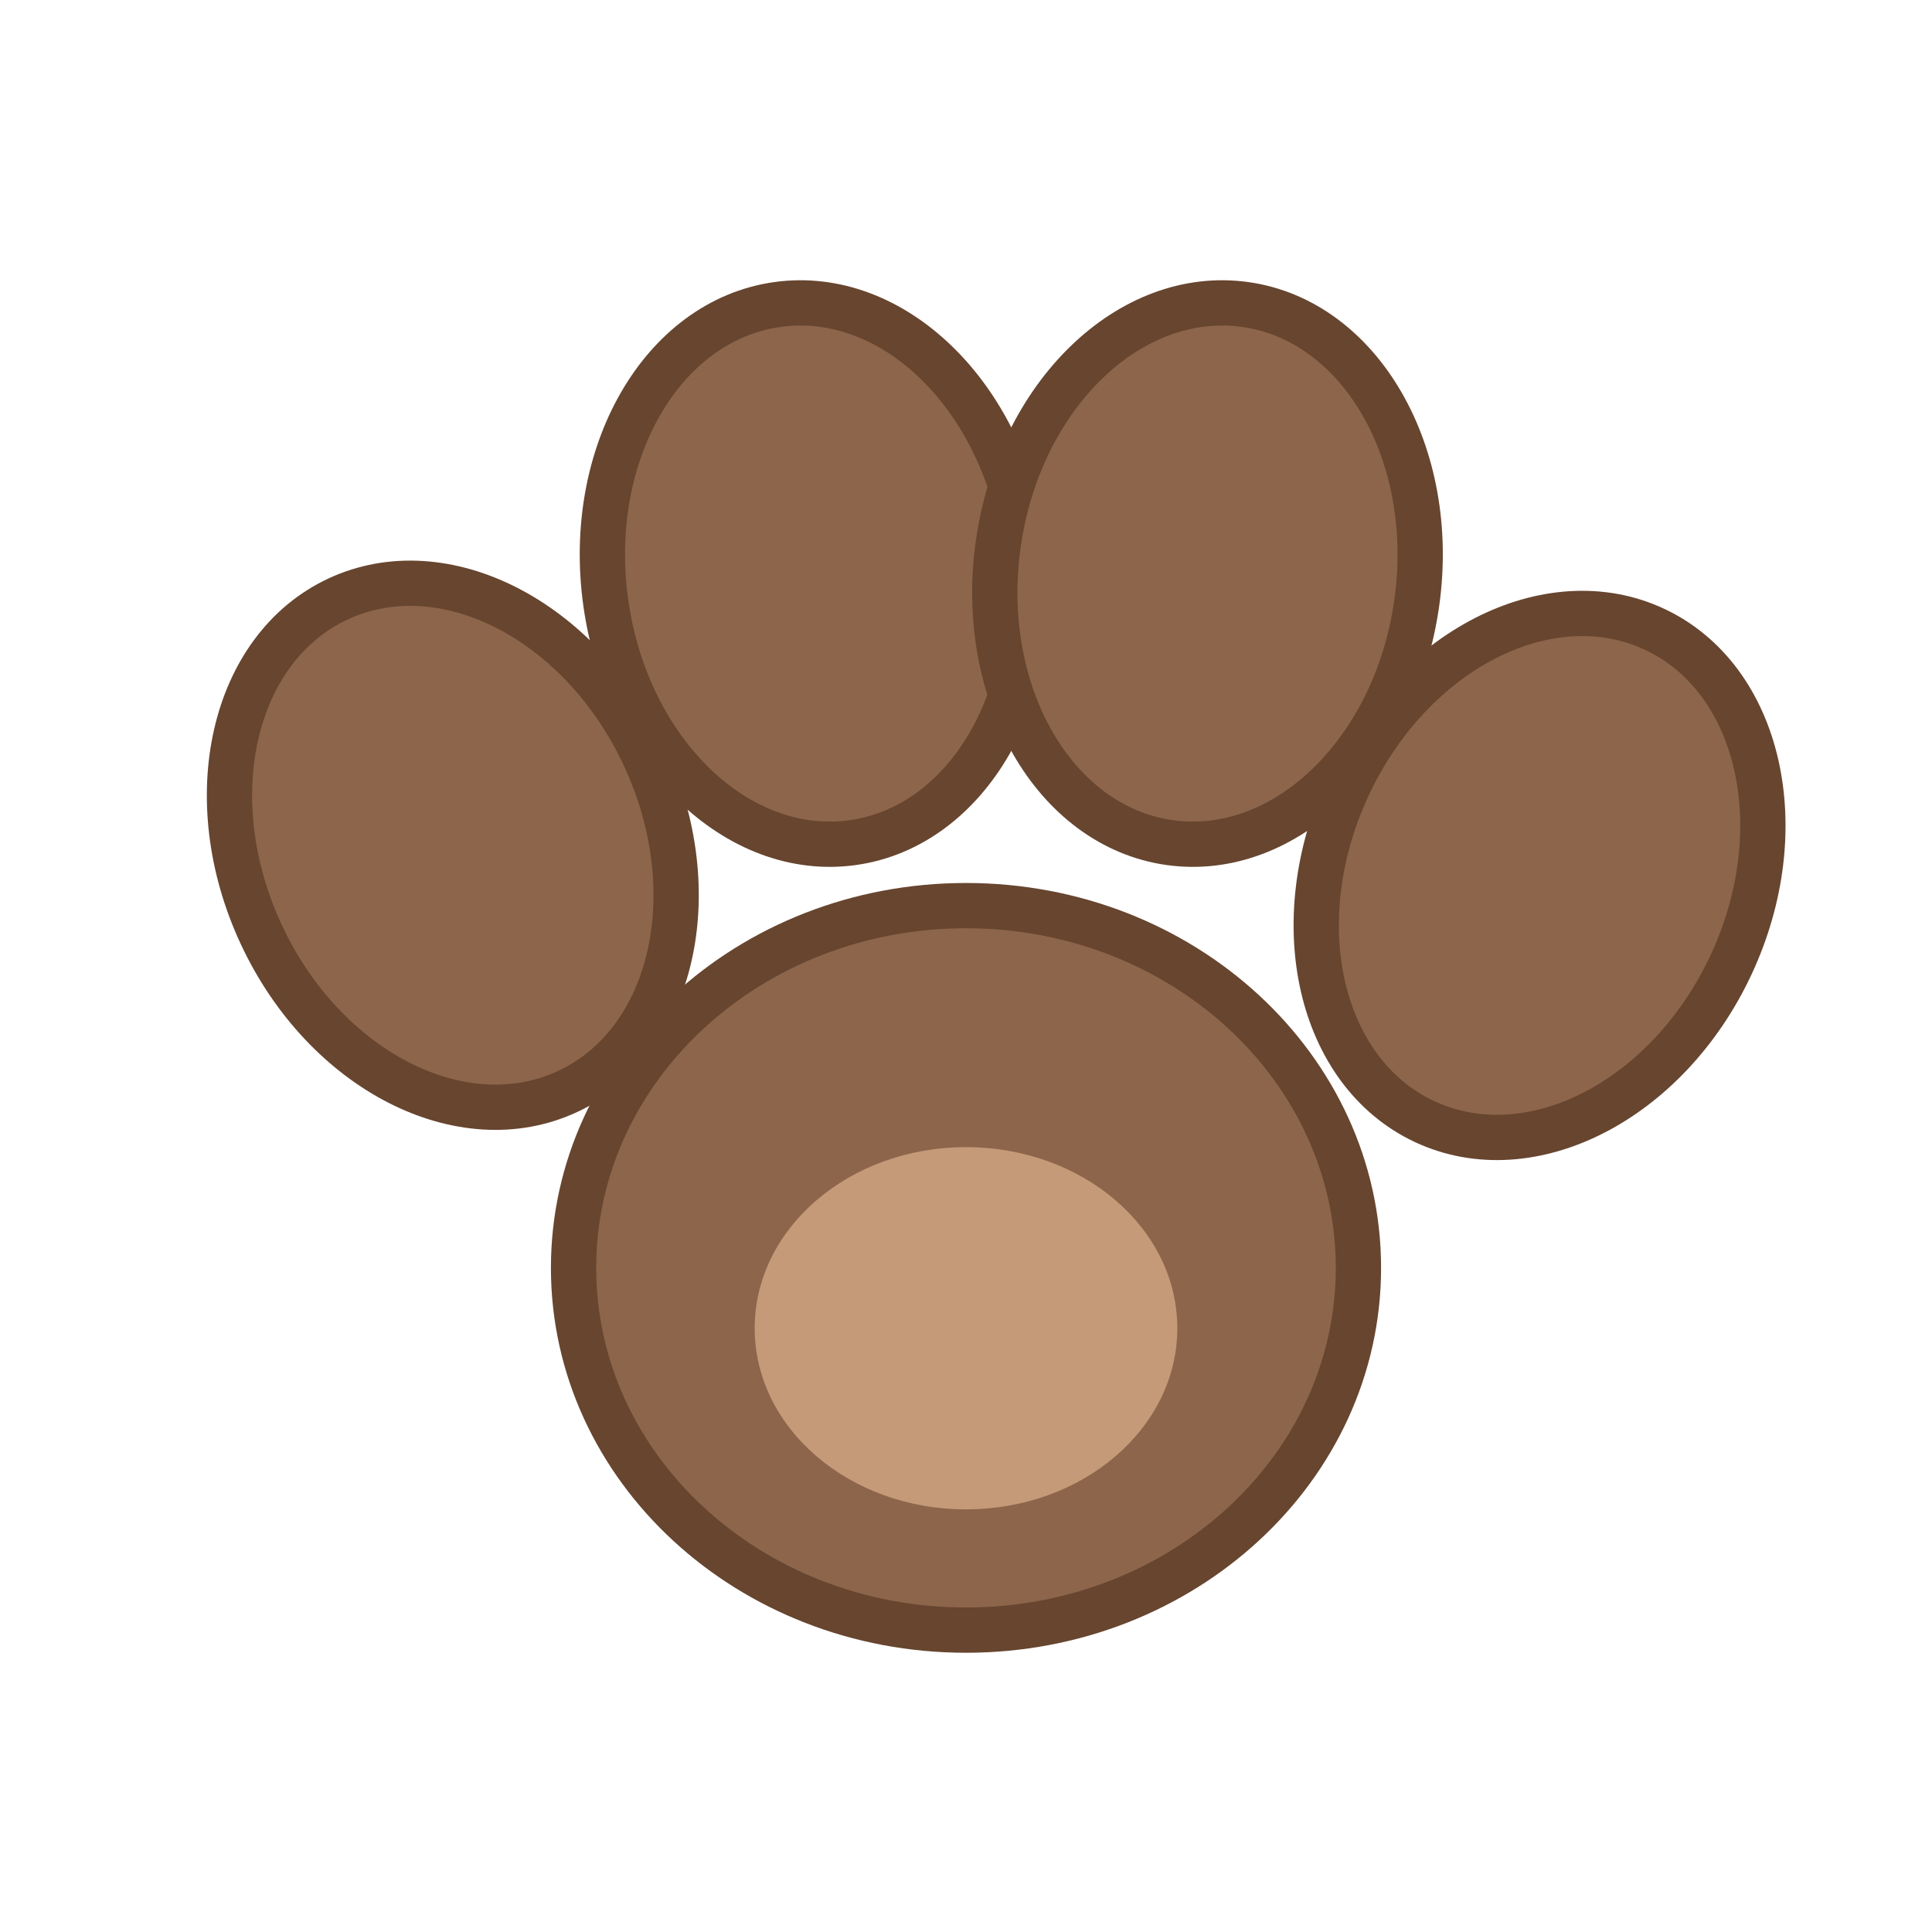
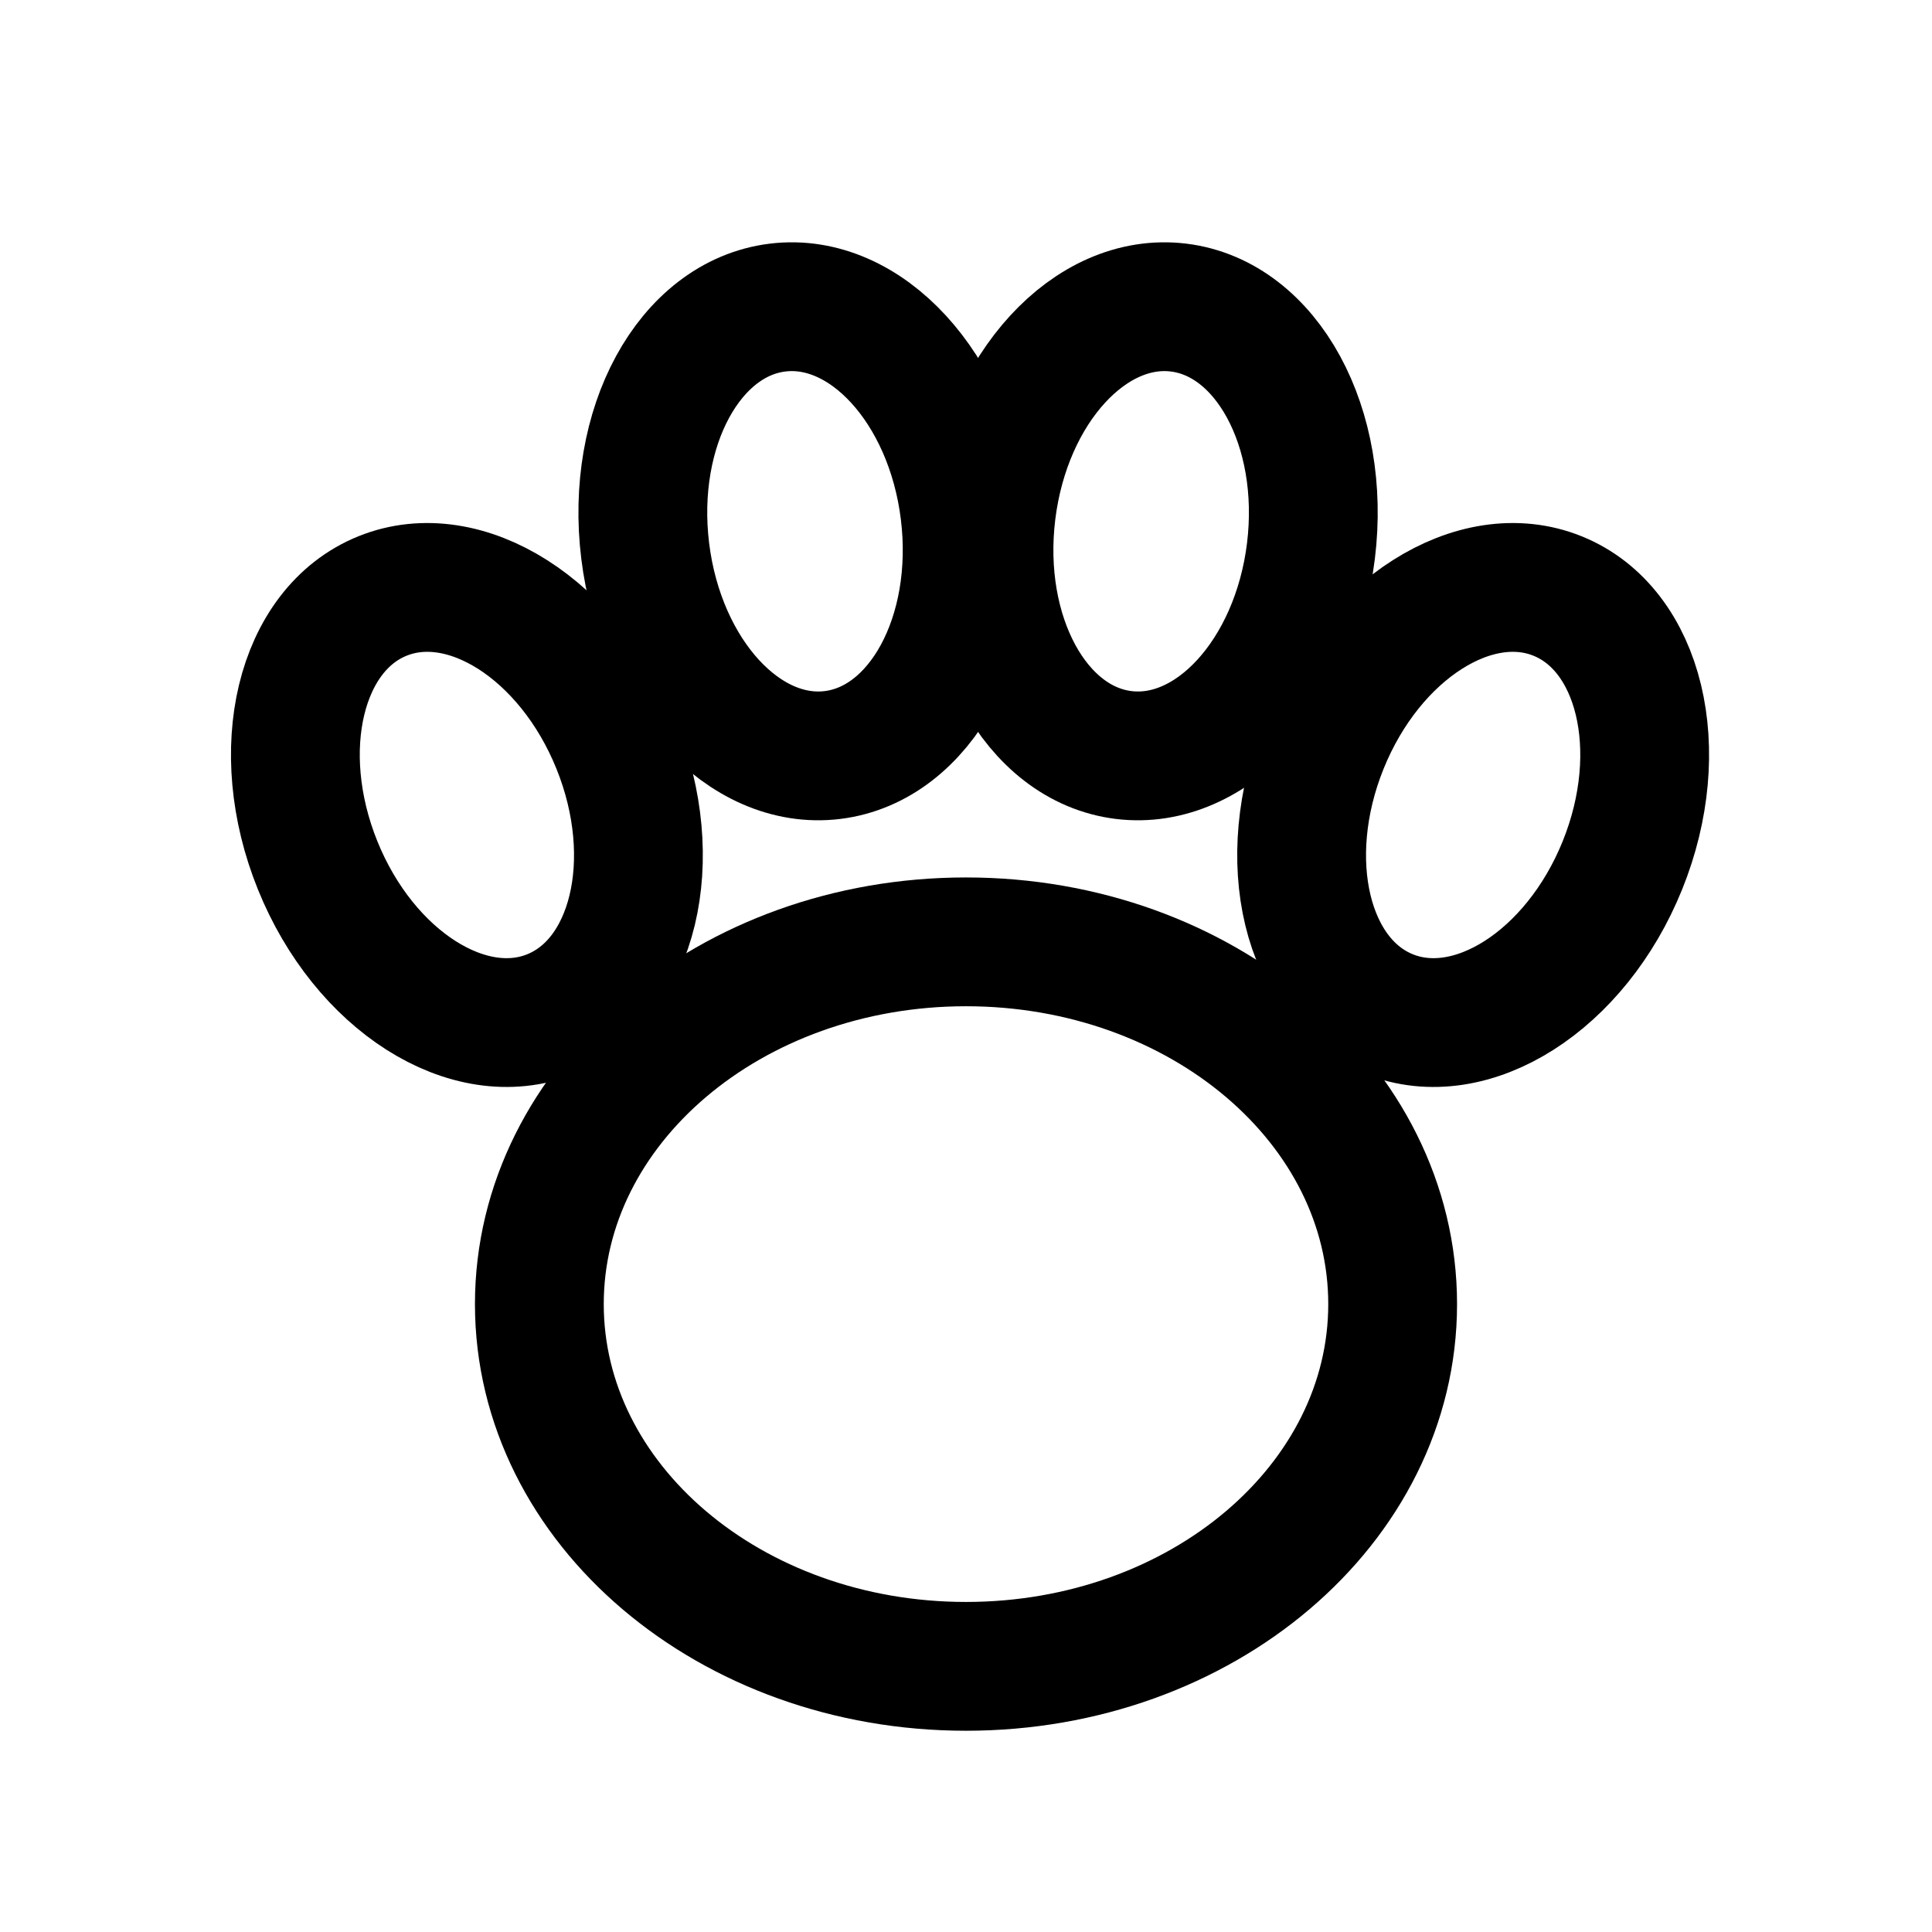
- <svg xmlns="http://www.w3.org/2000/svg" viewBox="0 0 64 64">
-   <g fill="#8d654b" stroke="#67452f" stroke-width="1.5">
-     <ellipse cx="32" cy="42" rx="13" ry="12" />
-     <ellipse cx="15" cy="28" rx="7" ry="9" transform="rotate(-25 15 28)" />
-     <ellipse cx="27" cy="19" rx="7" ry="9" transform="rotate(-8 27 19)" />
-     <ellipse cx="40" cy="19" rx="7" ry="9" transform="rotate(8 40 19)" />
-     <ellipse cx="51" cy="29" rx="7" ry="9" transform="rotate(25 51 29)" />
-   </g>
-   <ellipse cx="32" cy="44" rx="7" ry="6" fill="#c49a78" />
+ <svg xmlns="http://www.w3.org/2000/svg" viewBox="0 0 24 24" fill="none" stroke="#000" stroke-width="1.6" stroke-linecap="round" stroke-linejoin="round">
+   <ellipse cx="12" cy="16.2" rx="5.3" ry="4.5" />
+   <ellipse cx="5.8" cy="10" rx="2" ry="2.8" transform="rotate(-22 5.8 10)" />
+   <ellipse cx="10" cy="6.6" rx="2" ry="2.8" transform="rotate(-7 10 6.6)" />
+   <ellipse cx="14.3" cy="6.6" rx="2" ry="2.8" transform="rotate(7 14.3 6.6)" />
+   <ellipse cx="18.3" cy="10" rx="2" ry="2.8" transform="rotate(22 18.3 10)" />
</svg>
